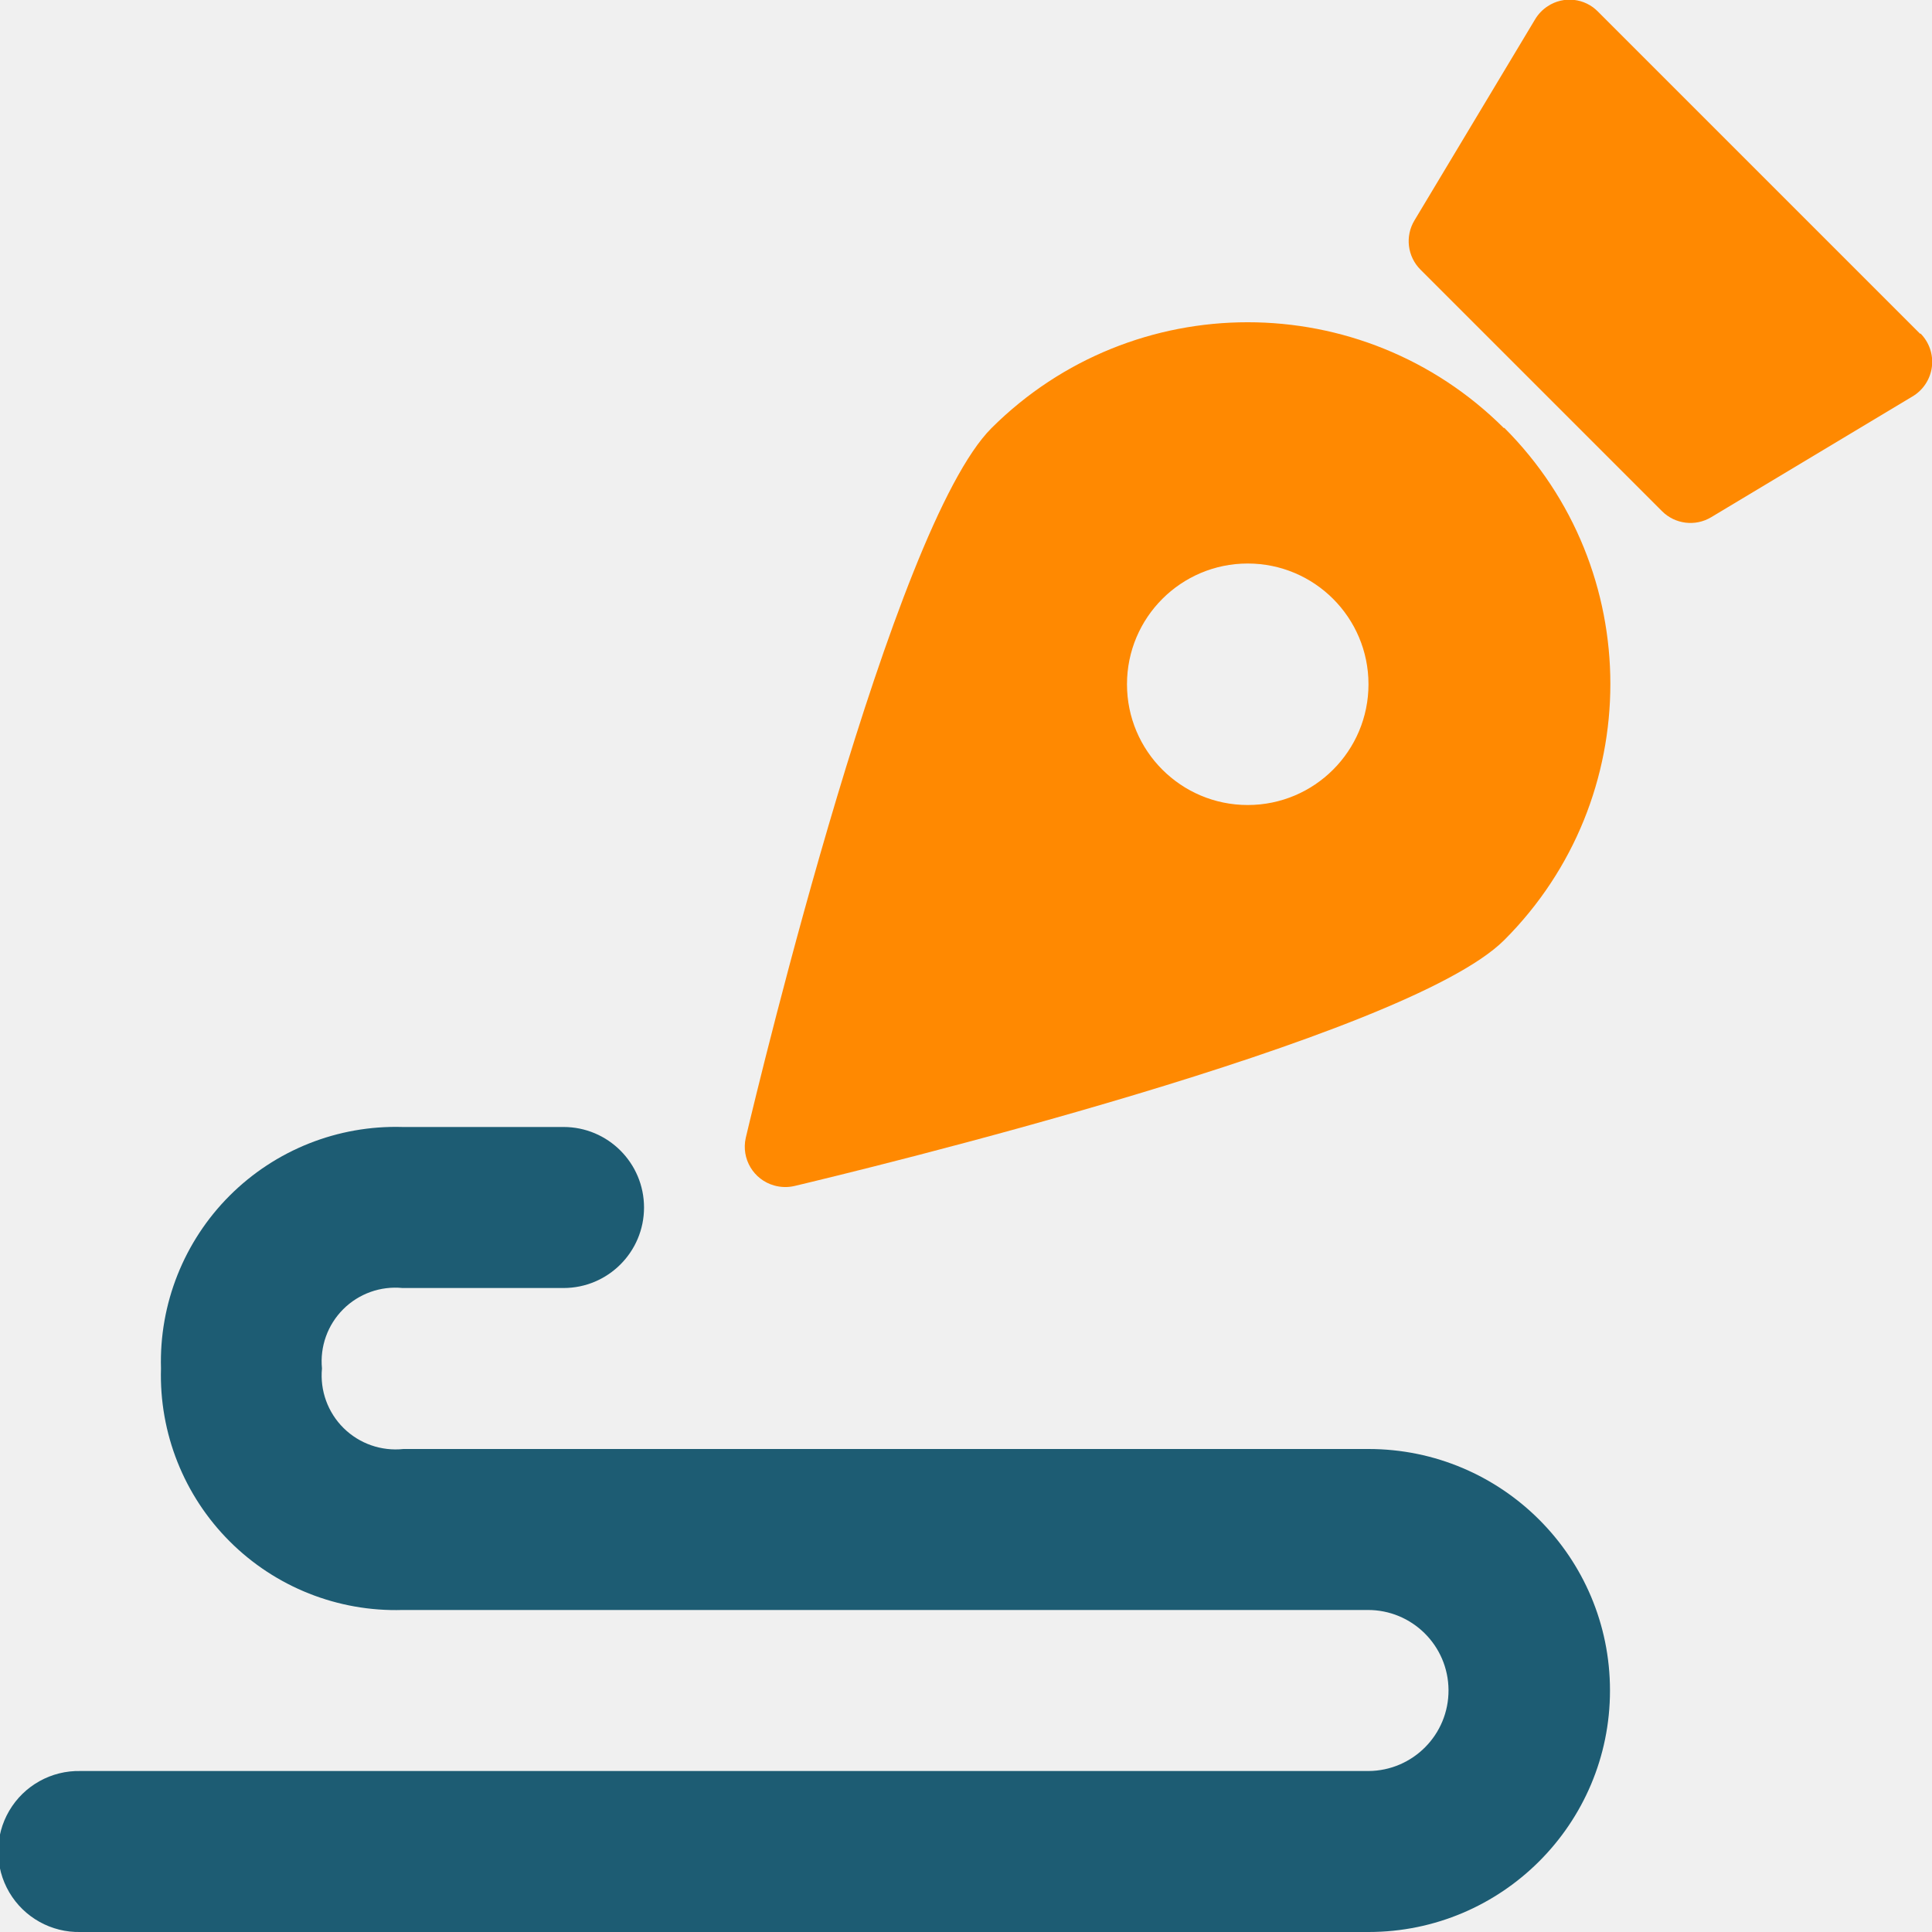
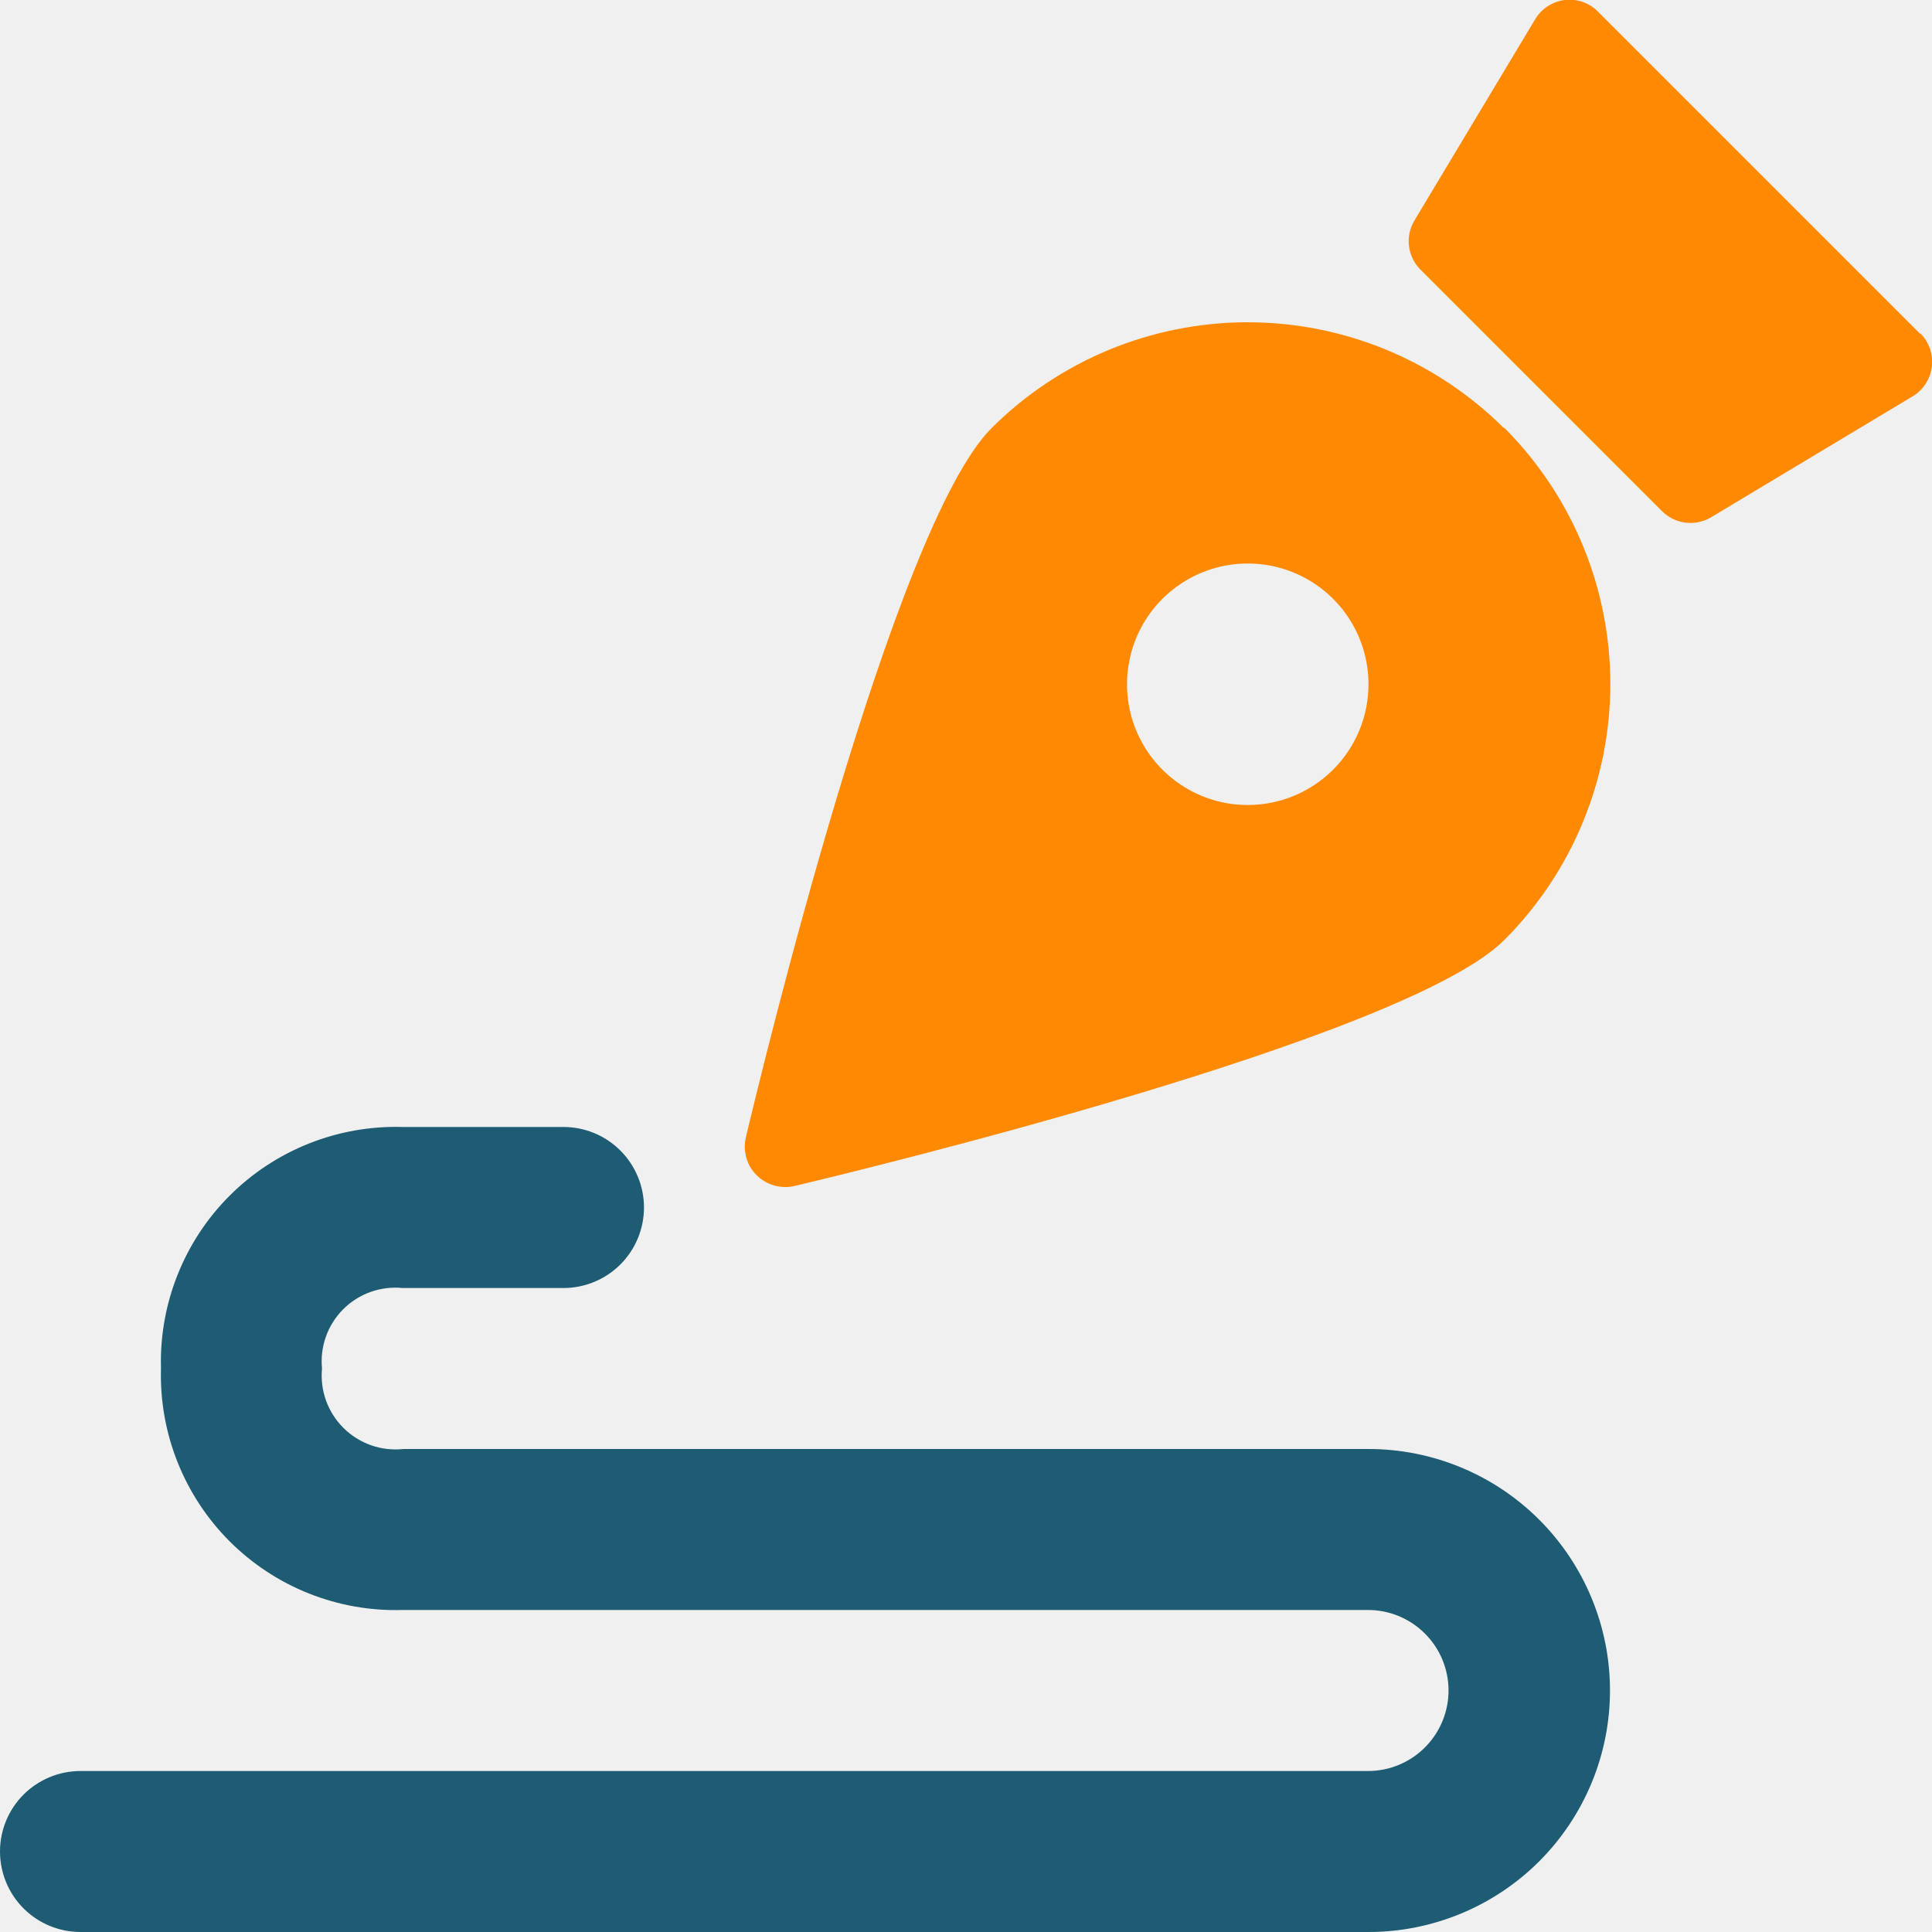
- <svg xmlns="http://www.w3.org/2000/svg" width="46" height="46" fill="none">
+ <svg xmlns="http://www.w3.org/2000/svg" width="46" height="46" viewBox="0 0 46 46" fill="none">
  <g clip-path="url(#clip0_1946_194)">
-     <path d="M35.807 10.193a8.642 8.642 0 00-12.2 0c-2.353 2.352-5.5 15.417-5.851 16.9a.959.959 0 00.677 1.133.972.972 0 00.483.012c1.483-.352 14.543-3.503 16.899-5.855a8.624 8.624 0 000-12.198l-.008.008zm-6.099 8.974a2.875 2.875 0 110-5.75 2.875 2.875 0 010 5.75zm16.01-11.219L38.052.282a.945.945 0 00-1.2-.135.958.958 0 00-.3.31l-2.874 4.79a.958.958 0 00.144 1.174l5.75 5.75a.958.958 0 001.17.144l4.792-2.875a.958.958 0 00.192-1.5l-.008.008z" fill="#FF8901" />
-     <path d="M32.583 34.5H9.606a1.76 1.76 0 01-1.94-1.917 1.754 1.754 0 011.917-1.916h3.834a1.917 1.917 0 000-3.834H9.583a5.59 5.59 0 00-5.75 5.75 5.589 5.589 0 005.75 5.75H32.56a1.917 1.917 0 01.023 3.834H1.917a1.917 1.917 0 100 3.833h30.666a5.75 5.75 0 100-11.5z" fill="#1D5C73" />
+     <path d="M35.807 10.193C34.187 8.579 31.994 7.673 29.707 7.673C27.421 7.673 25.227 8.579 23.608 10.193C21.254 12.545 18.107 25.61 17.756 27.092C17.72 27.25 17.726 27.416 17.771 27.571C17.817 27.727 17.901 27.869 18.017 27.983C18.133 28.098 18.276 28.181 18.433 28.226C18.591 28.27 18.756 28.275 18.916 28.238C20.399 27.886 33.459 24.735 35.815 22.383C36.616 21.582 37.251 20.631 37.684 19.585C38.118 18.538 38.341 17.417 38.341 16.284C38.341 15.151 38.118 14.03 37.684 12.983C37.251 11.937 36.616 10.986 35.815 10.185L35.807 10.193ZM29.708 19.167C29.14 19.167 28.584 18.998 28.111 18.682C27.638 18.366 27.27 17.917 27.052 17.392C26.835 16.866 26.778 16.288 26.889 15.731C27 15.173 27.273 14.661 27.675 14.259C28.078 13.857 28.59 13.583 29.148 13.472C29.705 13.361 30.283 13.418 30.809 13.636C31.334 13.853 31.783 14.222 32.099 14.694C32.415 15.167 32.583 15.723 32.583 16.292C32.583 17.054 32.281 17.785 31.741 18.325C31.202 18.864 30.471 19.167 29.708 19.167Z" fill="#FF8901" />
+     <path d="M45.718 7.948L38.052 0.282C37.95 0.177 37.826 0.097 37.688 0.048C37.55 -0.001 37.403 -0.018 37.258 2.91397e-05C37.114 0.018 36.975 0.068 36.853 0.147C36.73 0.226 36.628 0.332 36.553 0.456L33.678 5.248C33.567 5.431 33.521 5.647 33.547 5.859C33.573 6.072 33.67 6.27 33.822 6.421L39.572 12.171C39.723 12.322 39.92 12.418 40.132 12.444C40.344 12.47 40.559 12.425 40.743 12.315L45.534 9.44C45.66 9.365 45.766 9.263 45.846 9.142C45.926 9.02 45.977 8.881 45.996 8.737C46.014 8.592 46 8.446 45.953 8.308C45.906 8.17 45.828 8.044 45.726 7.941L45.718 7.948Z" fill="#FF8901" />
+     <path d="M32.583 34.5H9.606C9.347 34.528 9.084 34.498 8.838 34.412C8.591 34.325 8.367 34.186 8.181 34.002C7.996 33.819 7.853 33.596 7.764 33.351C7.675 33.105 7.642 32.843 7.667 32.583C7.641 32.325 7.674 32.065 7.761 31.821C7.848 31.577 7.989 31.355 8.172 31.172C8.355 30.989 8.577 30.848 8.821 30.761C9.065 30.674 9.325 30.641 9.583 30.667H13.417C13.925 30.667 14.412 30.465 14.772 30.105C15.131 29.746 15.333 29.258 15.333 28.75C15.333 28.242 15.131 27.754 14.772 27.395C14.412 27.035 13.925 26.833 13.417 26.833H9.583C8.822 26.811 8.065 26.945 7.357 27.226C6.649 27.507 6.006 27.93 5.468 28.468C4.929 29.006 4.507 29.649 4.226 30.357C3.945 31.064 3.811 31.822 3.833 32.583C3.811 33.344 3.945 34.102 4.226 34.81C4.507 35.517 4.929 36.16 5.468 36.699C6.006 37.237 6.649 37.66 7.357 37.941C8.065 38.222 8.822 38.356 9.583 38.333H32.56C33.069 38.33 33.557 38.529 33.919 38.887C34.281 39.244 34.486 39.73 34.489 40.239C34.492 40.747 34.292 41.236 33.935 41.597C33.578 41.959 33.092 42.164 32.583 42.167H1.917C1.408 42.167 0.921 42.369 0.561 42.728C0.202 43.087 0 43.575 0 44.083C0 44.592 0.202 45.079 0.561 45.439C0.921 45.798 1.408 46 1.917 46H32.583C34.108 46 35.571 45.394 36.649 44.316C37.727 43.237 38.333 41.775 38.333 40.25C38.333 38.725 37.727 37.263 36.649 36.184C35.571 35.106 34.108 34.5 32.583 34.5Z" fill="#1D5C73" />
  </g>
  <defs>
    <clipPath id="clip0_1946_194">
-       <path fill="#fff" d="M0 0h46v46H0z" />
+       <rect width="46" height="46" fill="white" />
    </clipPath>
  </defs>
</svg>
